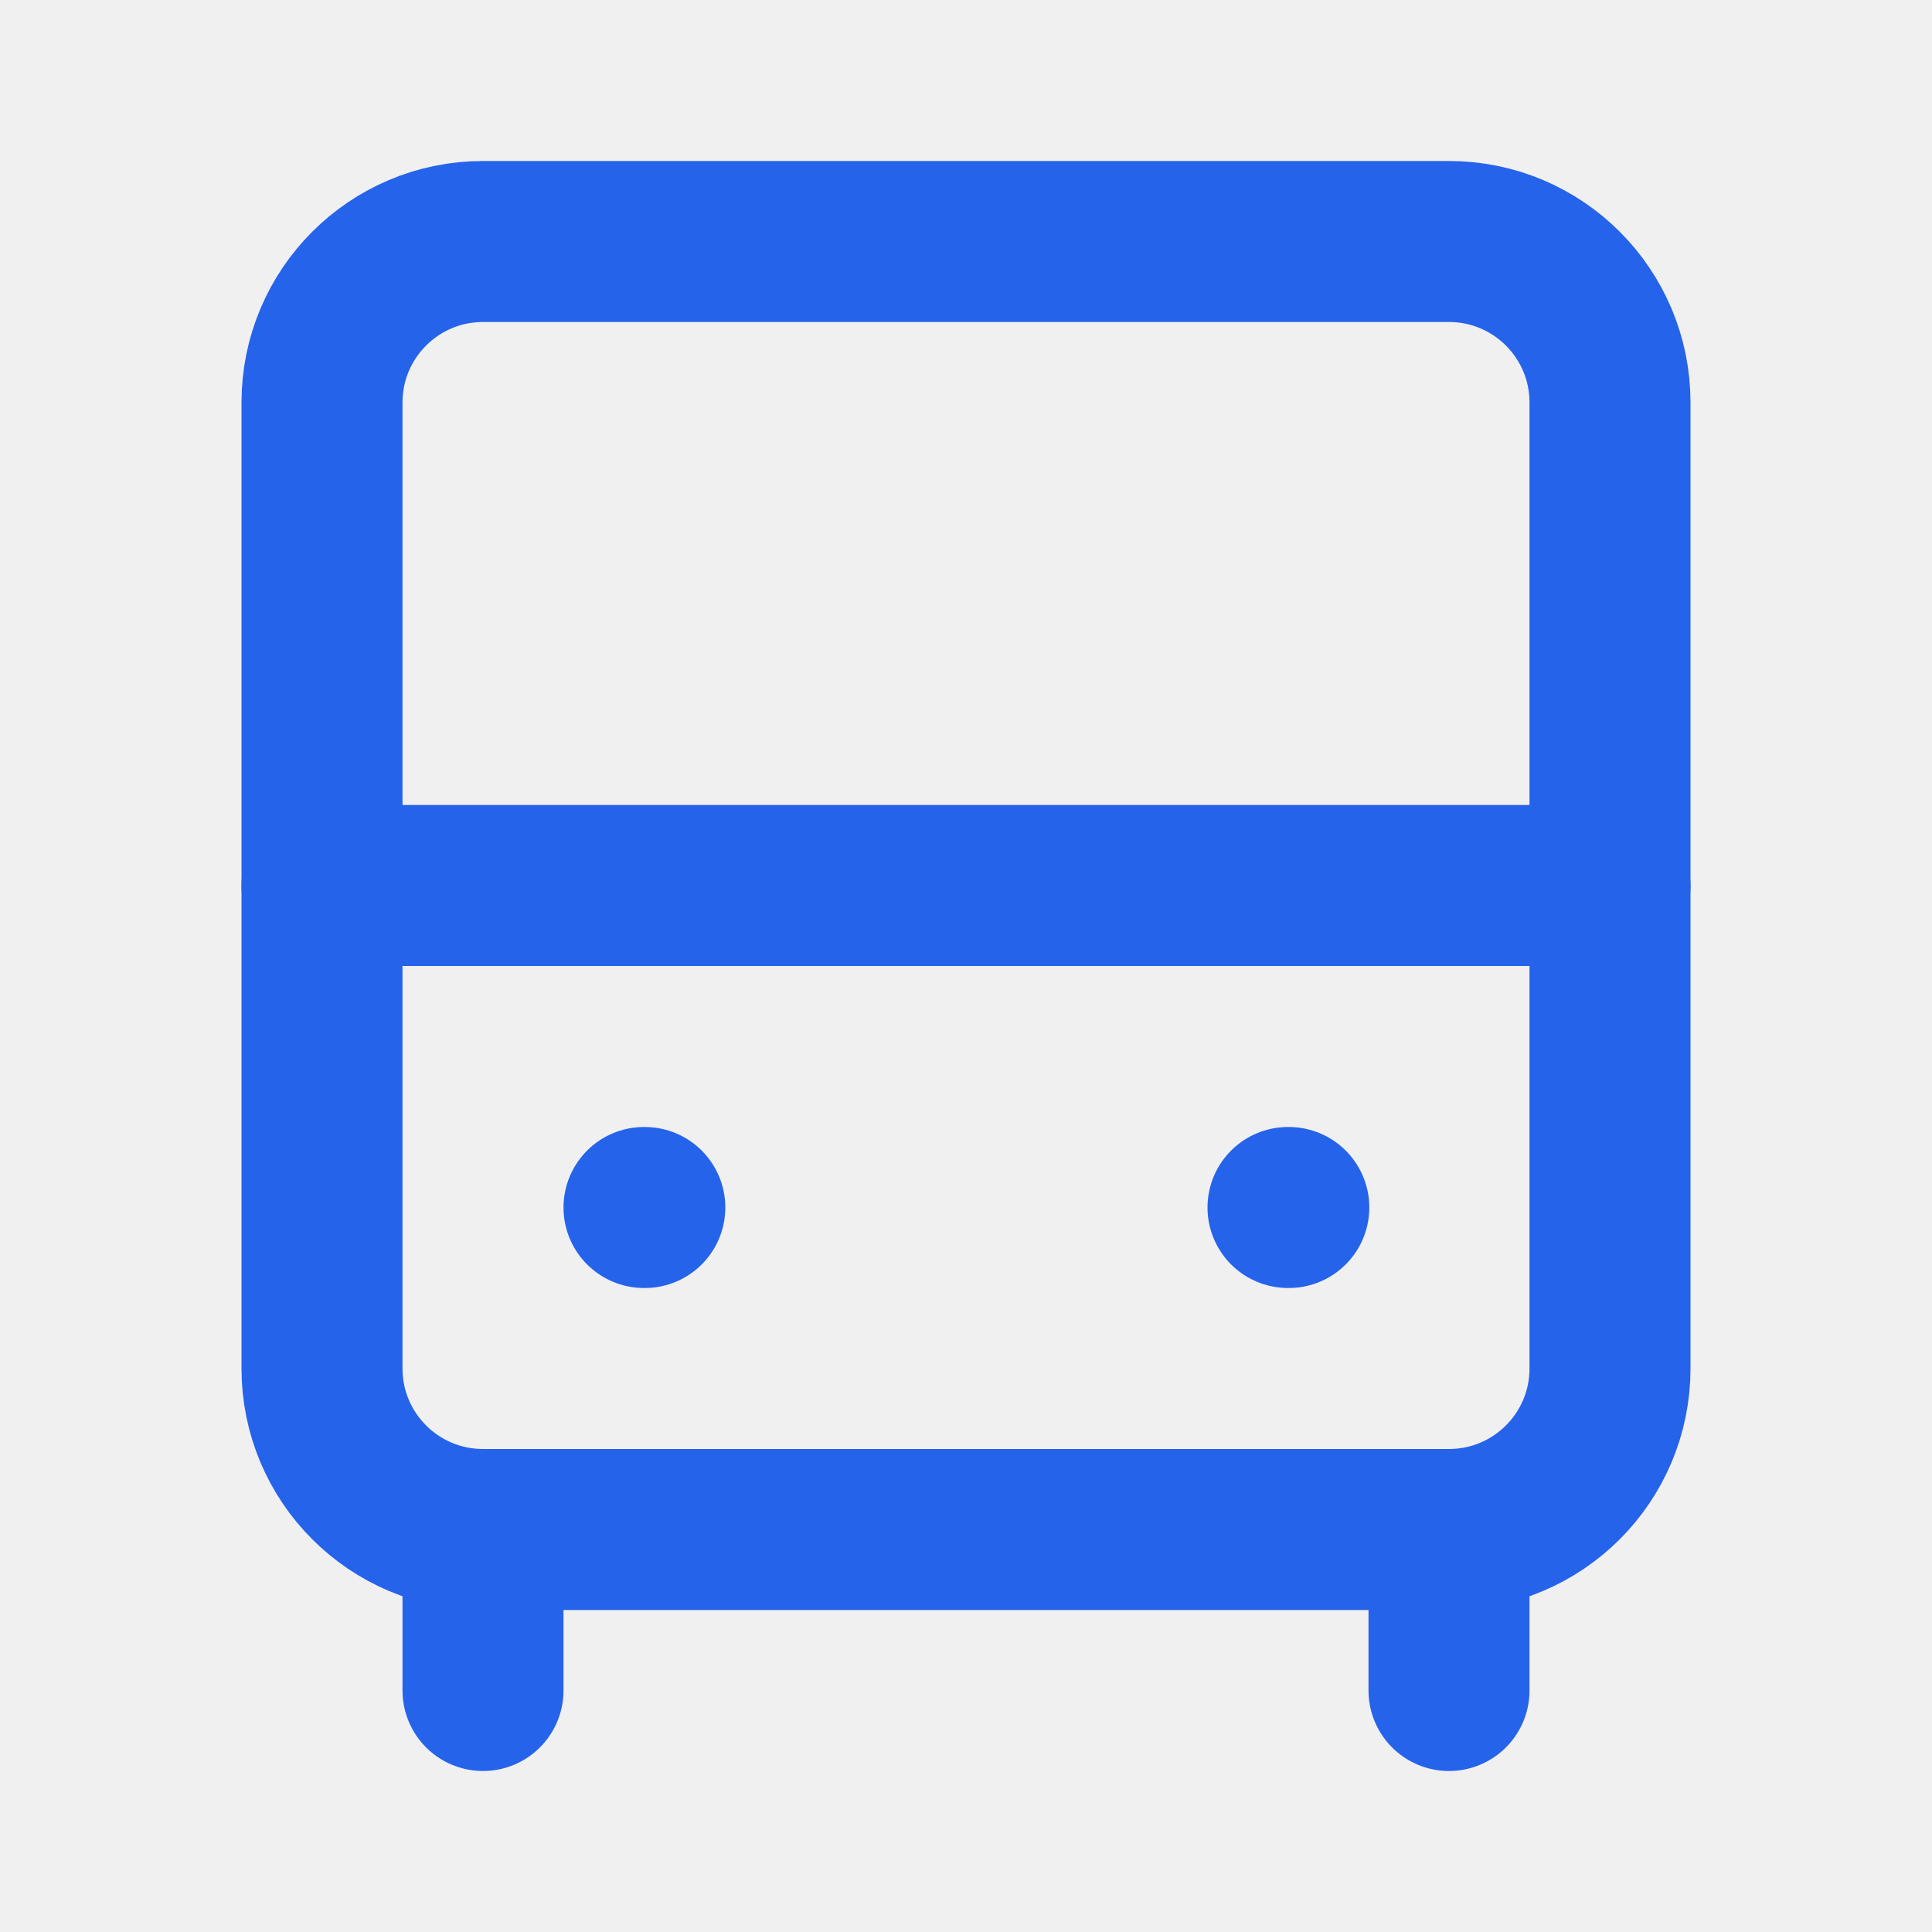
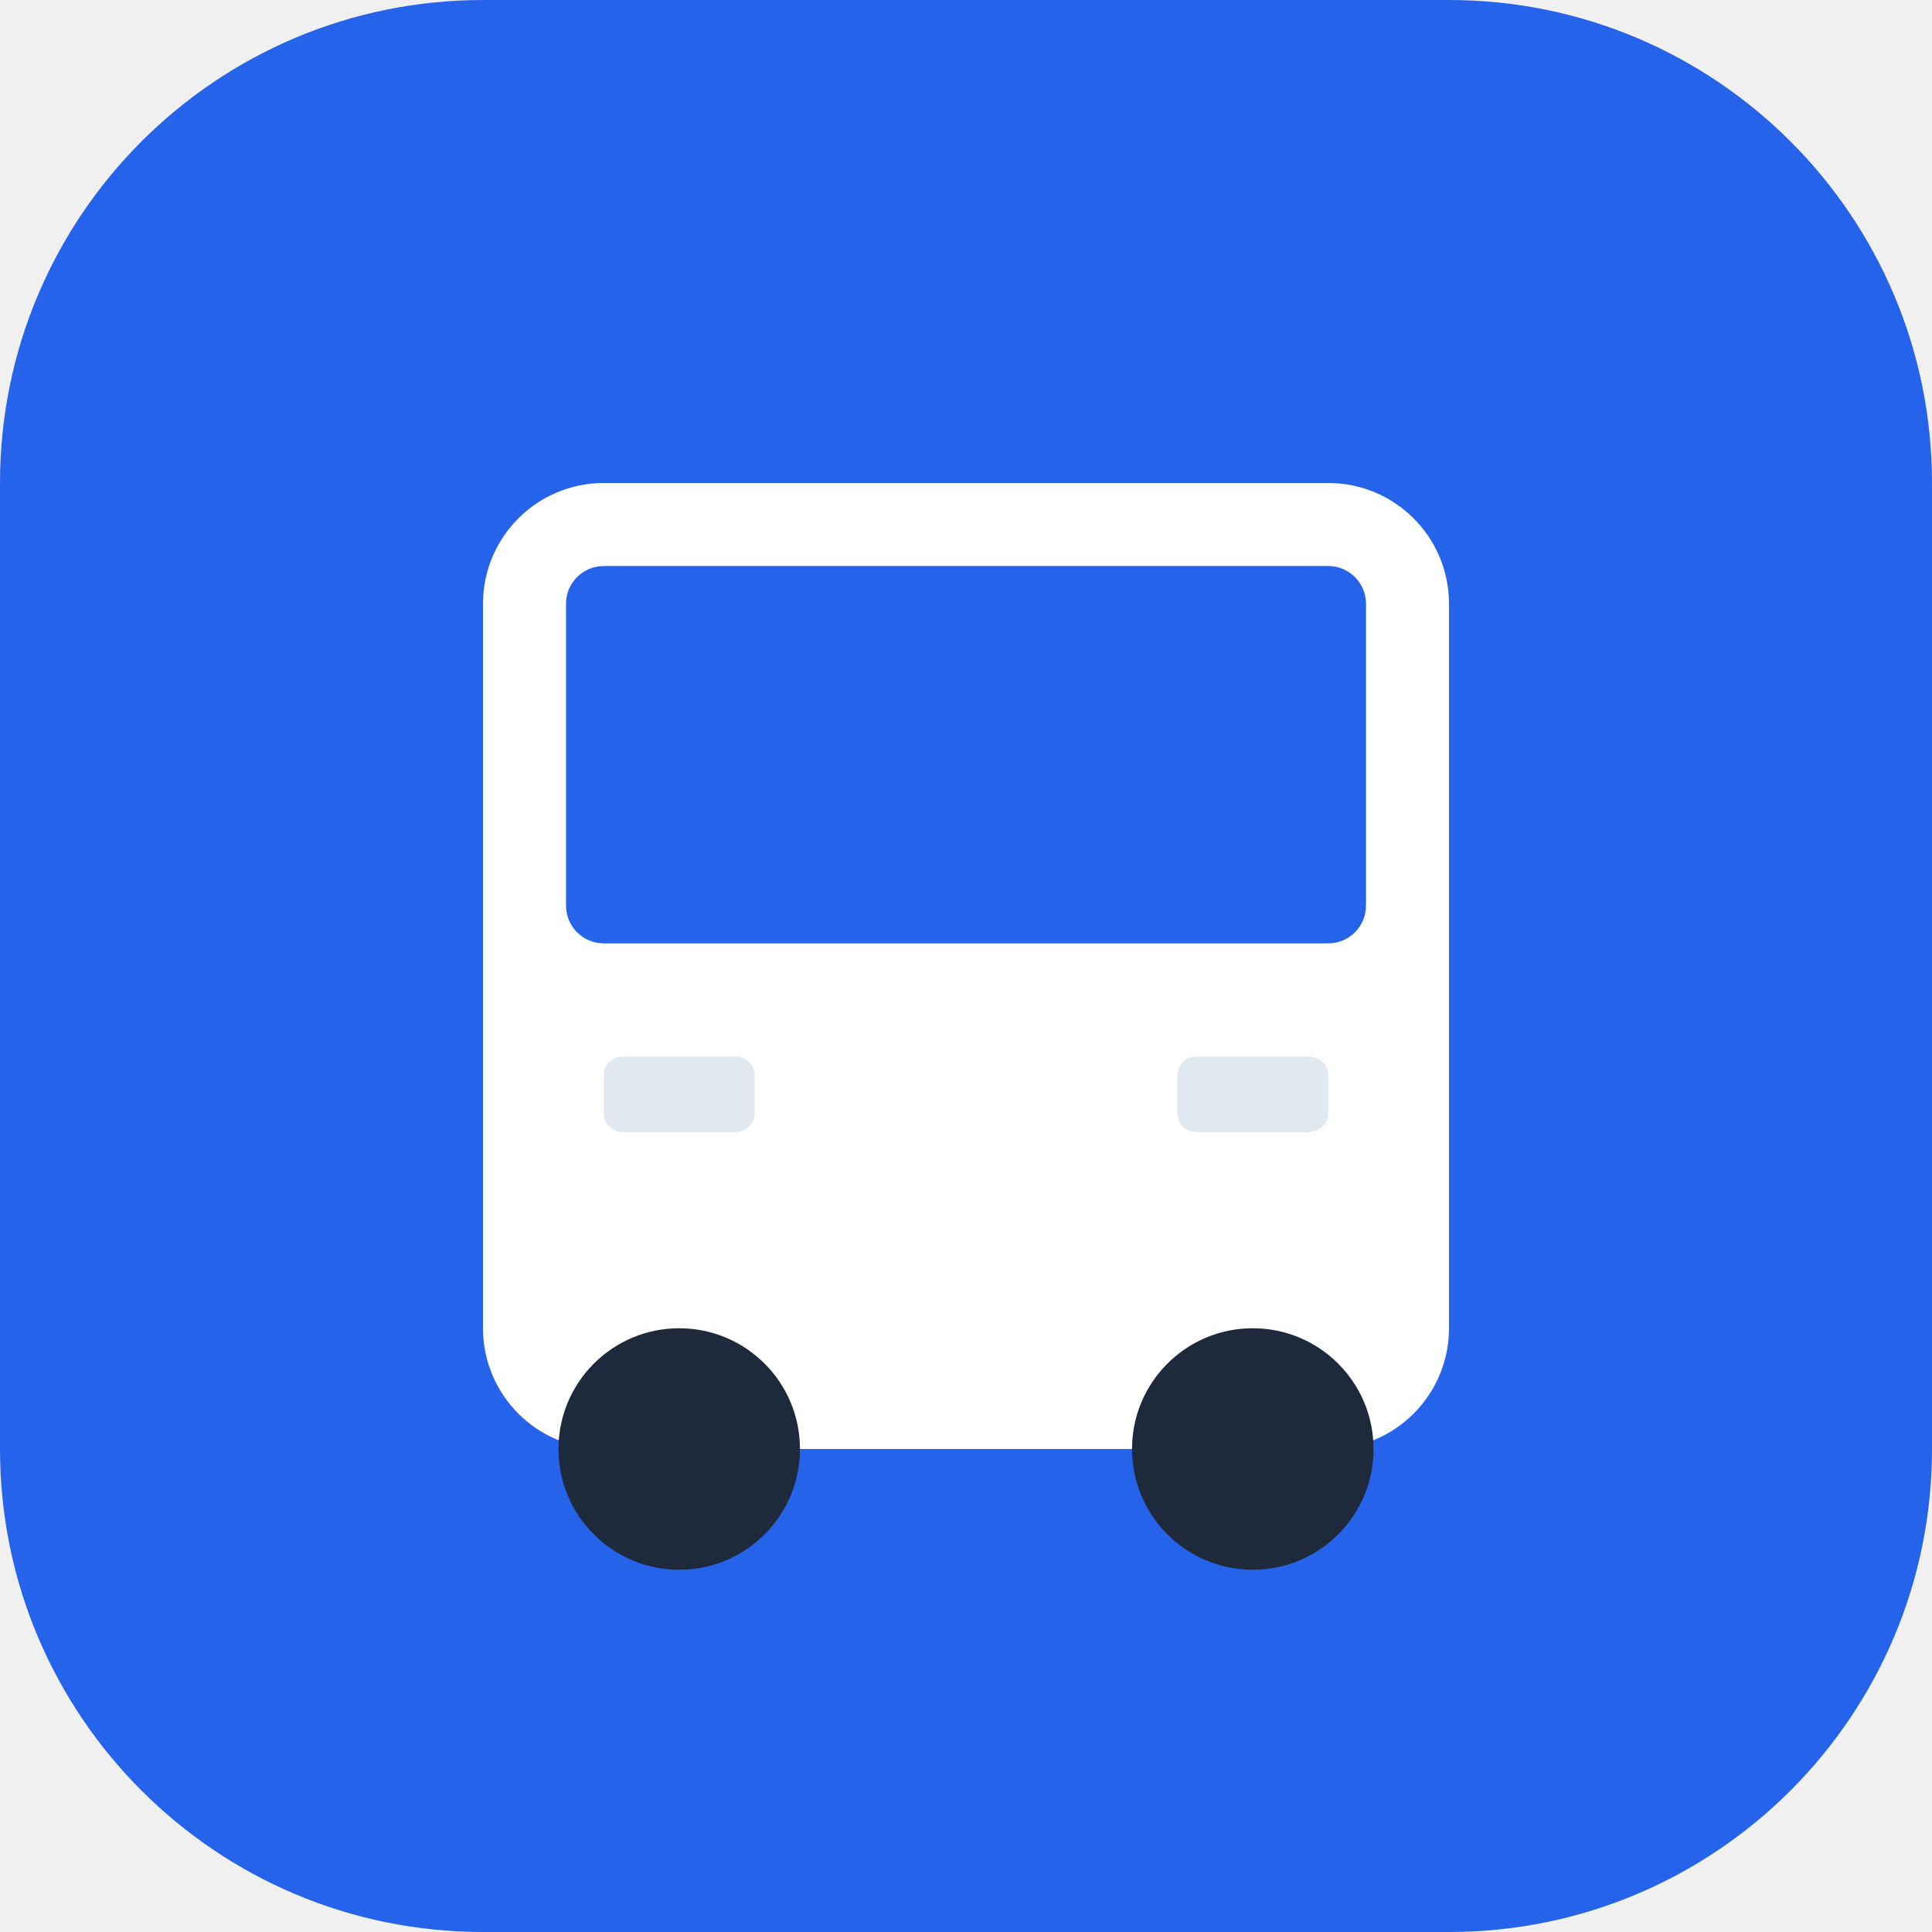
- <svg xmlns="http://www.w3.org/2000/svg" viewBox="0 0 24 24" fill="none" stroke="#2563eb" stroke-width="2" stroke-linecap="round" stroke-linejoin="round">
-   <rect width="16" height="16" x="4" y="3" rx="2" />
-   <path d="M4 11h16" />
-   <path d="M8 15h.01" />
-   <path d="M16 15h.01" />
-   <path d="M6 19v2" />
-   <path d="M18 19v2" />
+ <svg xmlns="http://www.w3.org/2000/svg" viewBox="0 0 512 512">
+   <rect width="512" height="512" rx="128" fill="#2563eb" />
+   <rect x="128" y="128" width="256" height="256" rx="32" fill="white" />
+   <rect x="150" y="150" width="212" height="100" rx="10" fill="#2563eb" />
+   <rect x="160" y="280" width="40" height="20" rx="5" fill="#e2e8f0" />
+   <rect x="312" y="280" width="40" height="20" rx="5" fill="#e2e8f0" />
+   <circle cx="180" cy="384" r="32" fill="#1e293b" />
+   <circle cx="332" cy="384" r="32" fill="#1e293b" />
</svg>
